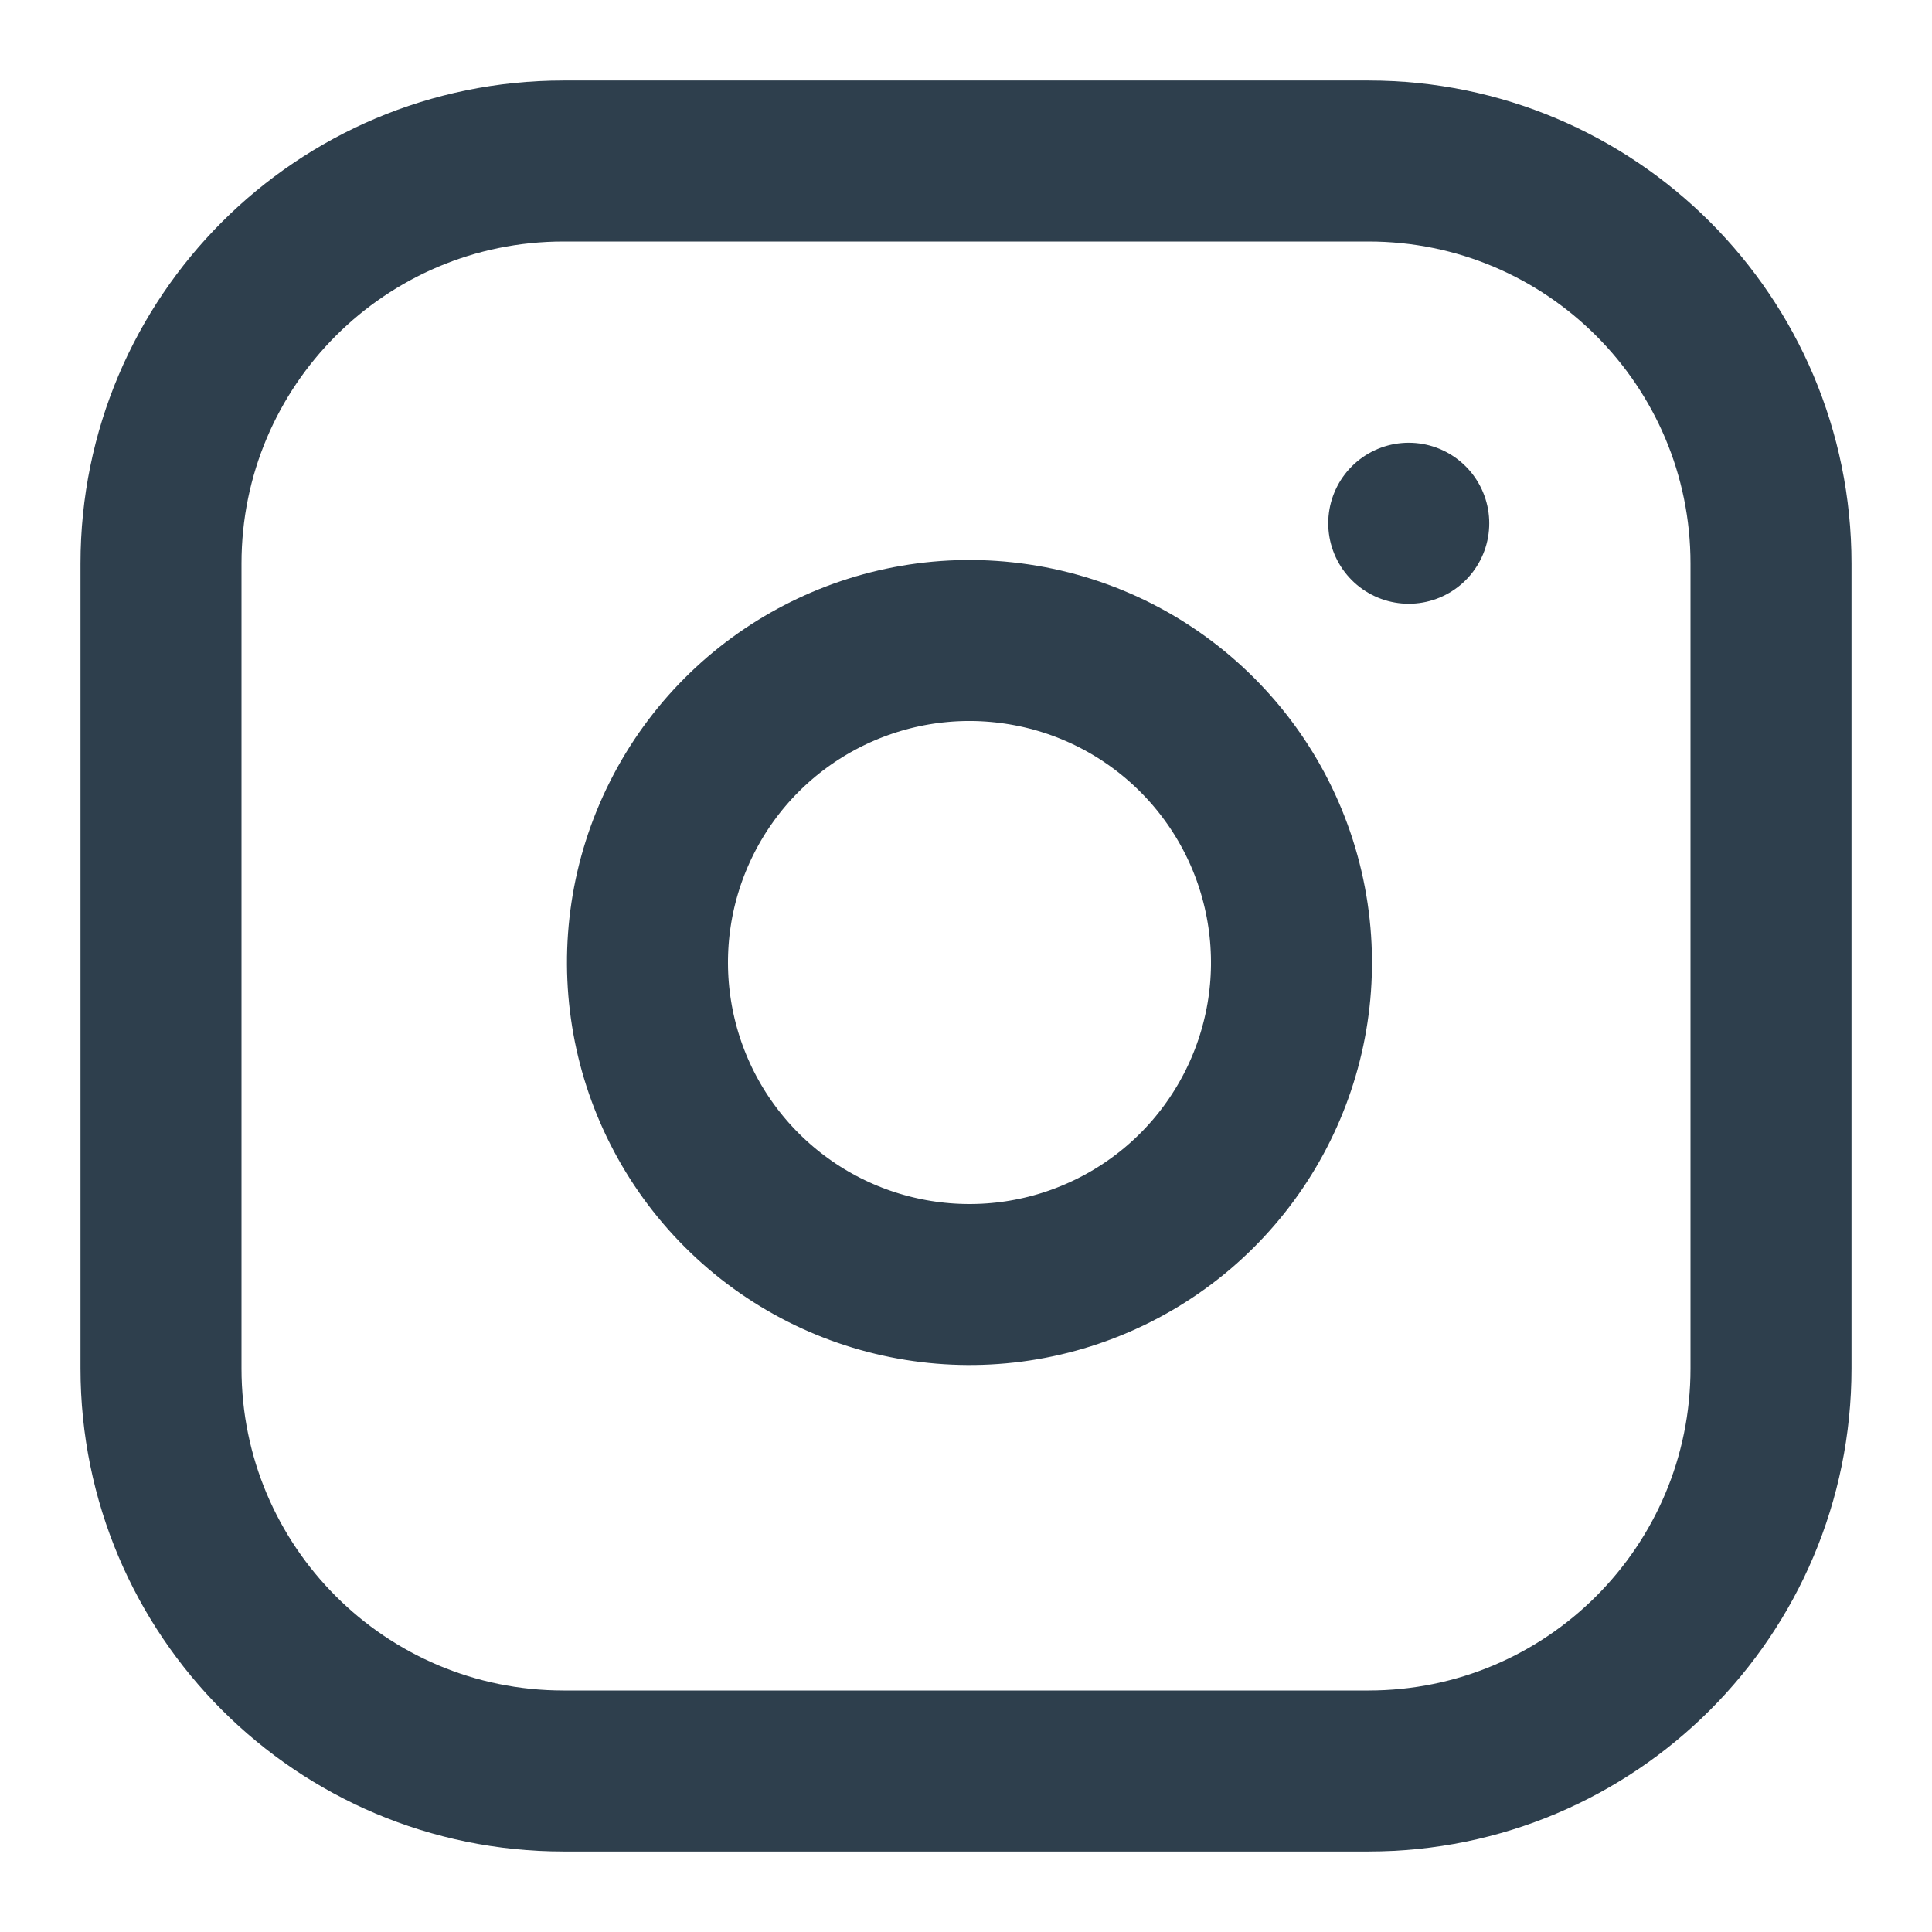
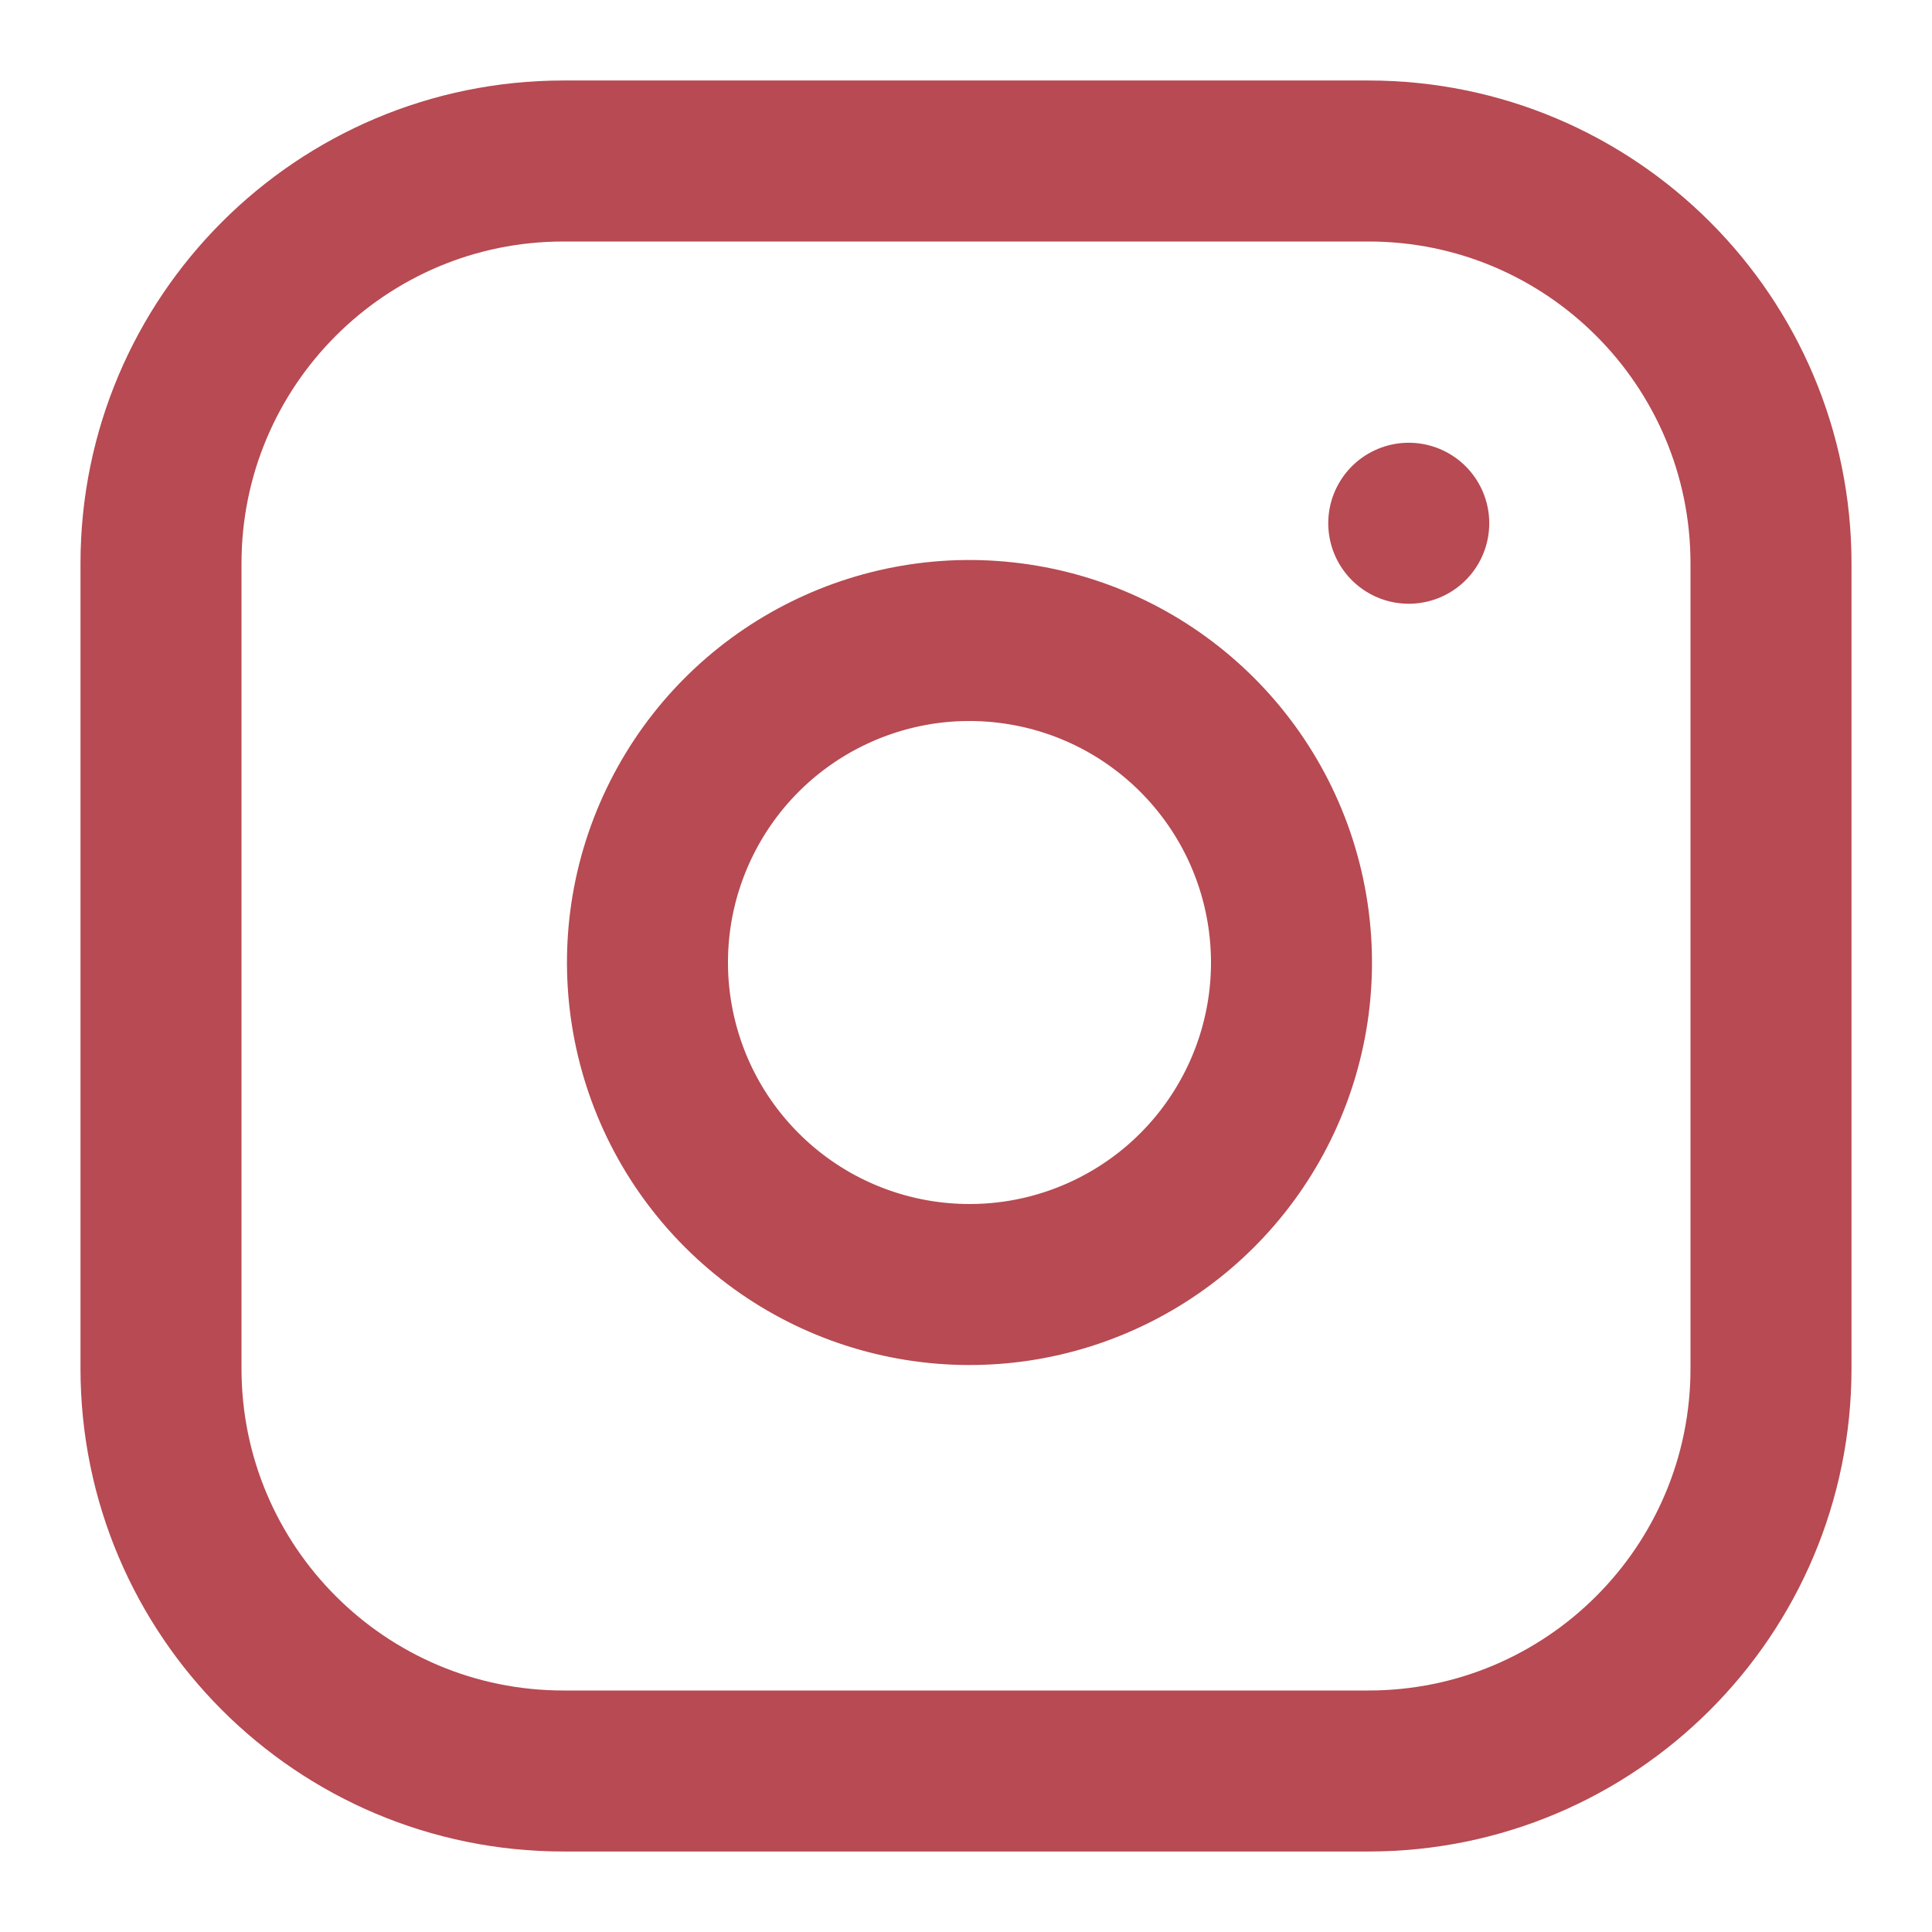
- <svg xmlns="http://www.w3.org/2000/svg" fill="none" height="24" stroke="#2E3F4D" stroke-linecap="round" stroke-linejoin="round" stroke-width="2" viewBox="0 0 24 24" width="24">
+ <svg xmlns="http://www.w3.org/2000/svg" fill="none" height="24" stroke="#B74A52" stroke-linecap="round" stroke-linejoin="round" stroke-width="2" viewBox="0 0 24 24" width="24">
  <rect height="20" rx="5" ry="5" width="20" x="2" y="2" />
  <path d="M16 11.37A4 4 0 1 1 12.63 8 4 4 0 0 1 16 11.37z" />
  <line x1="17.5" x2="17.5" y1="6.5" y2="6.5" />
</svg>
